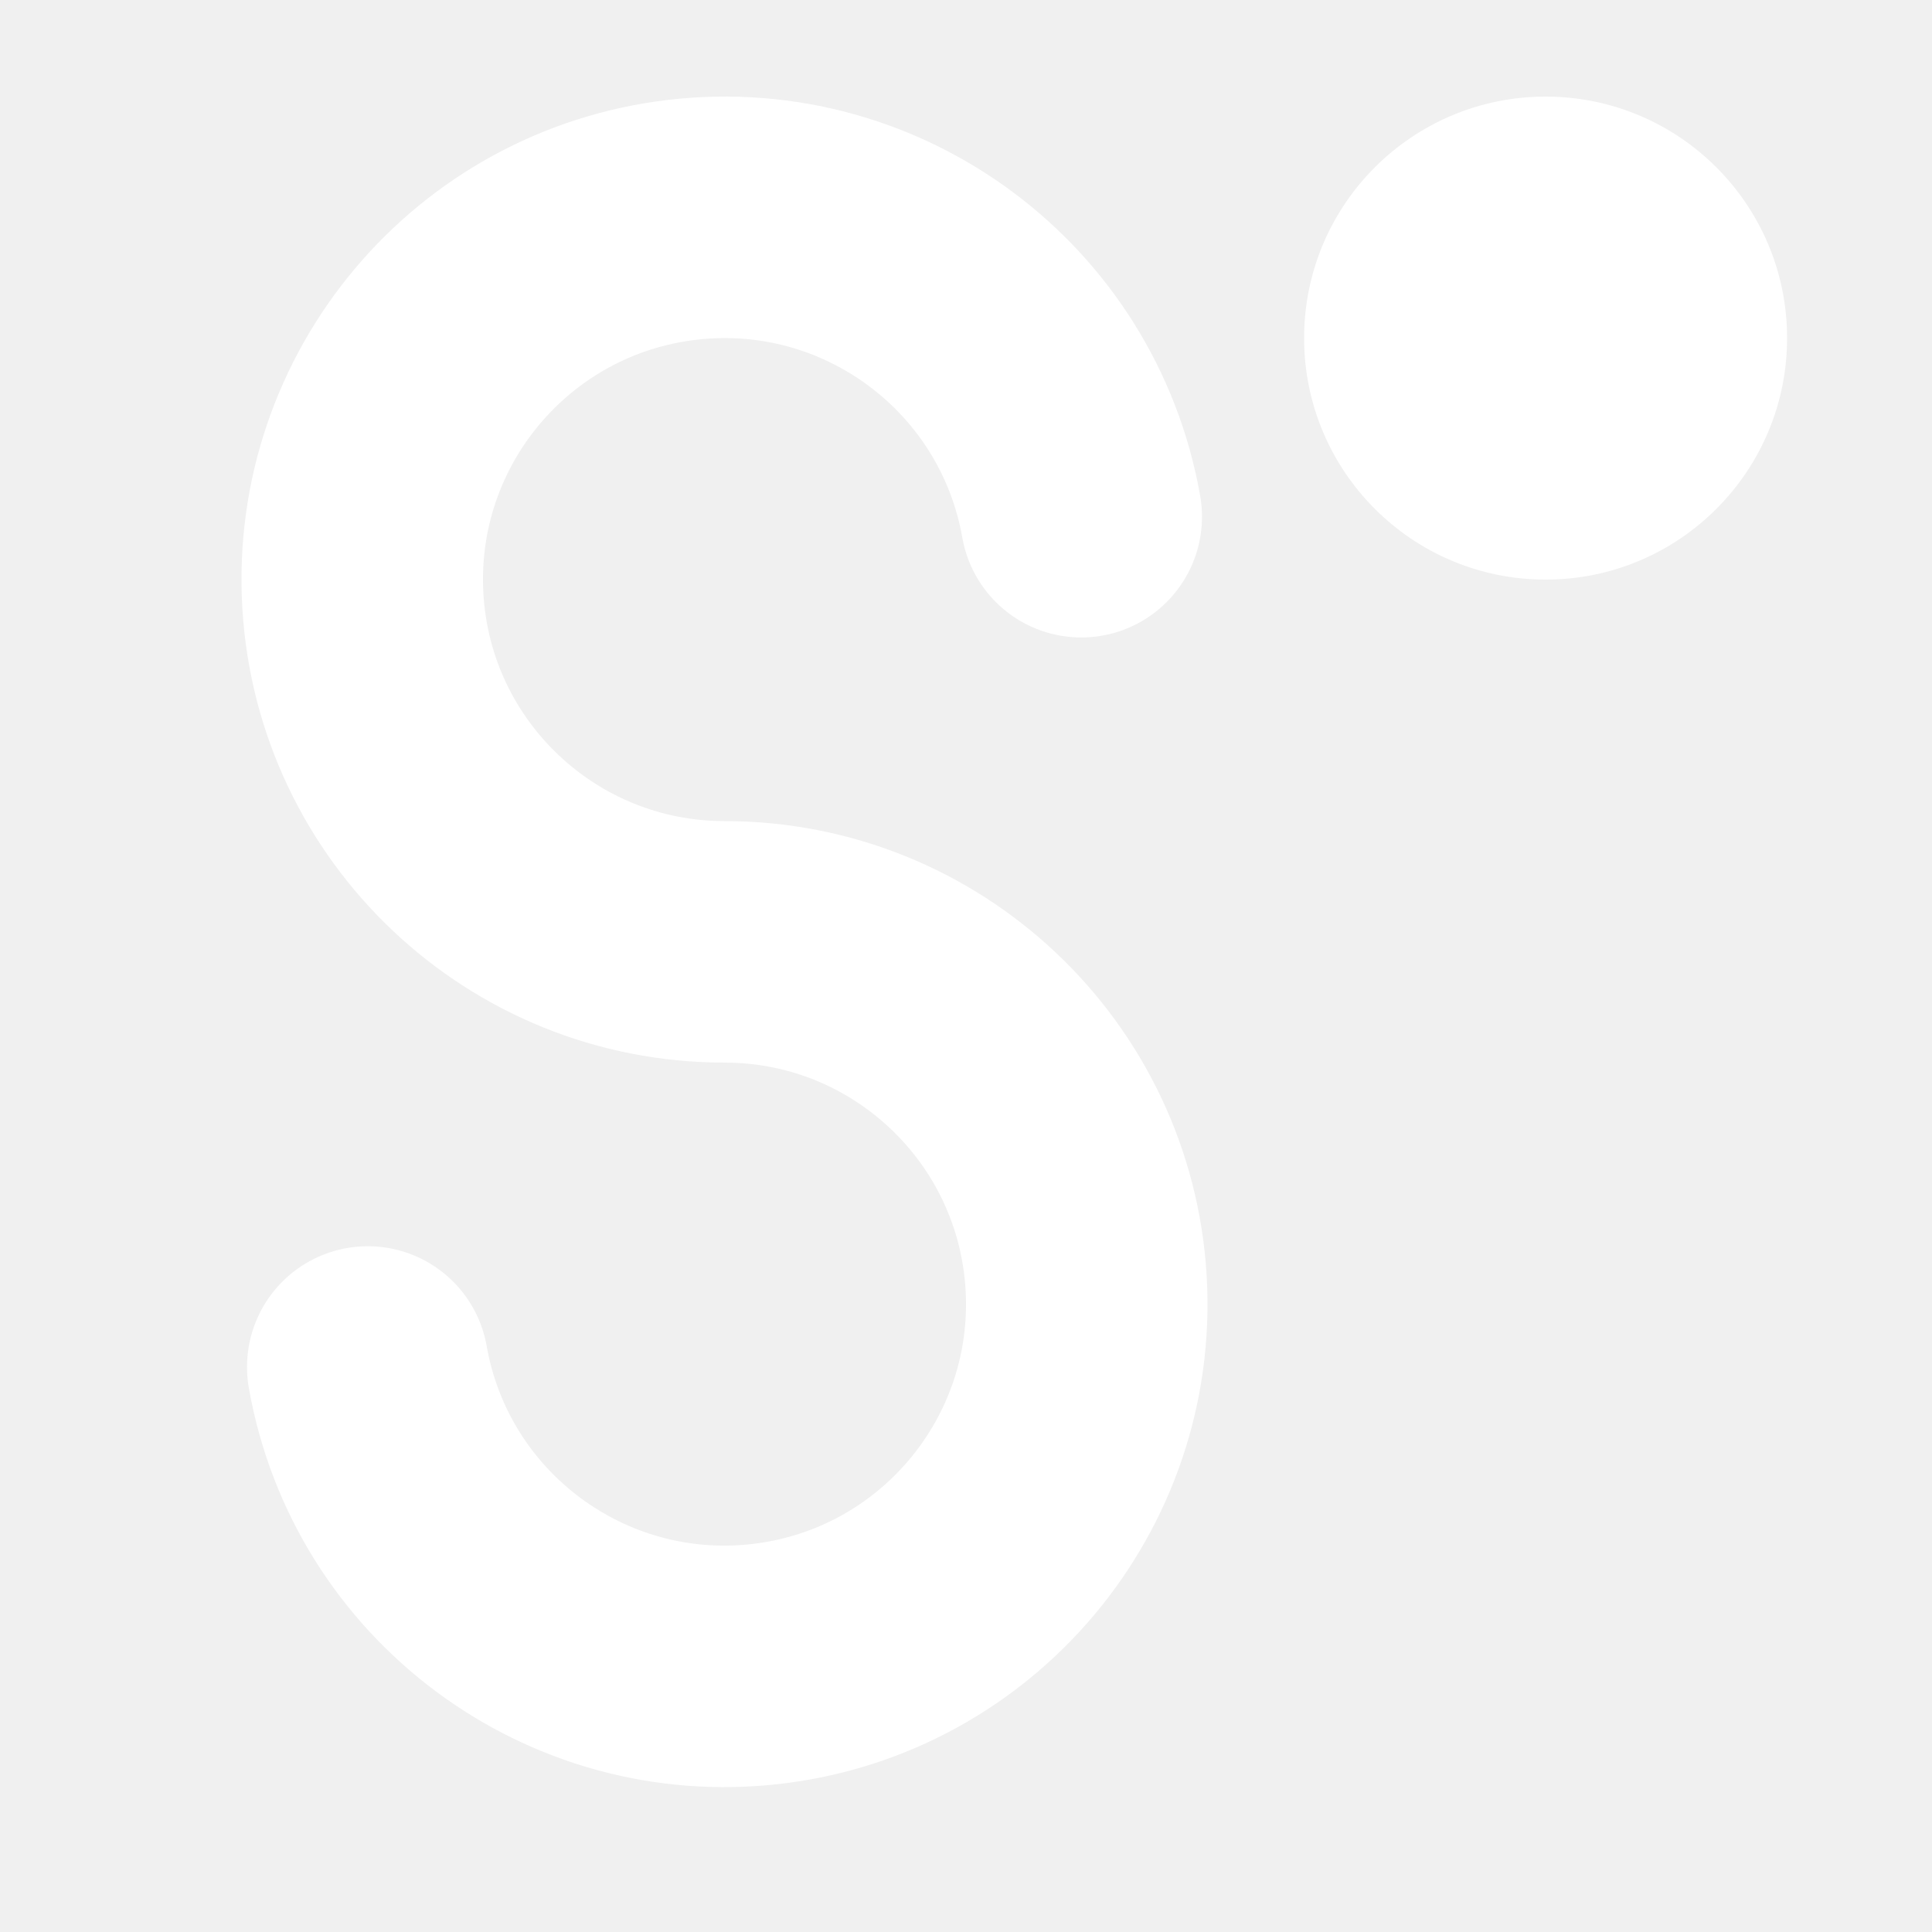
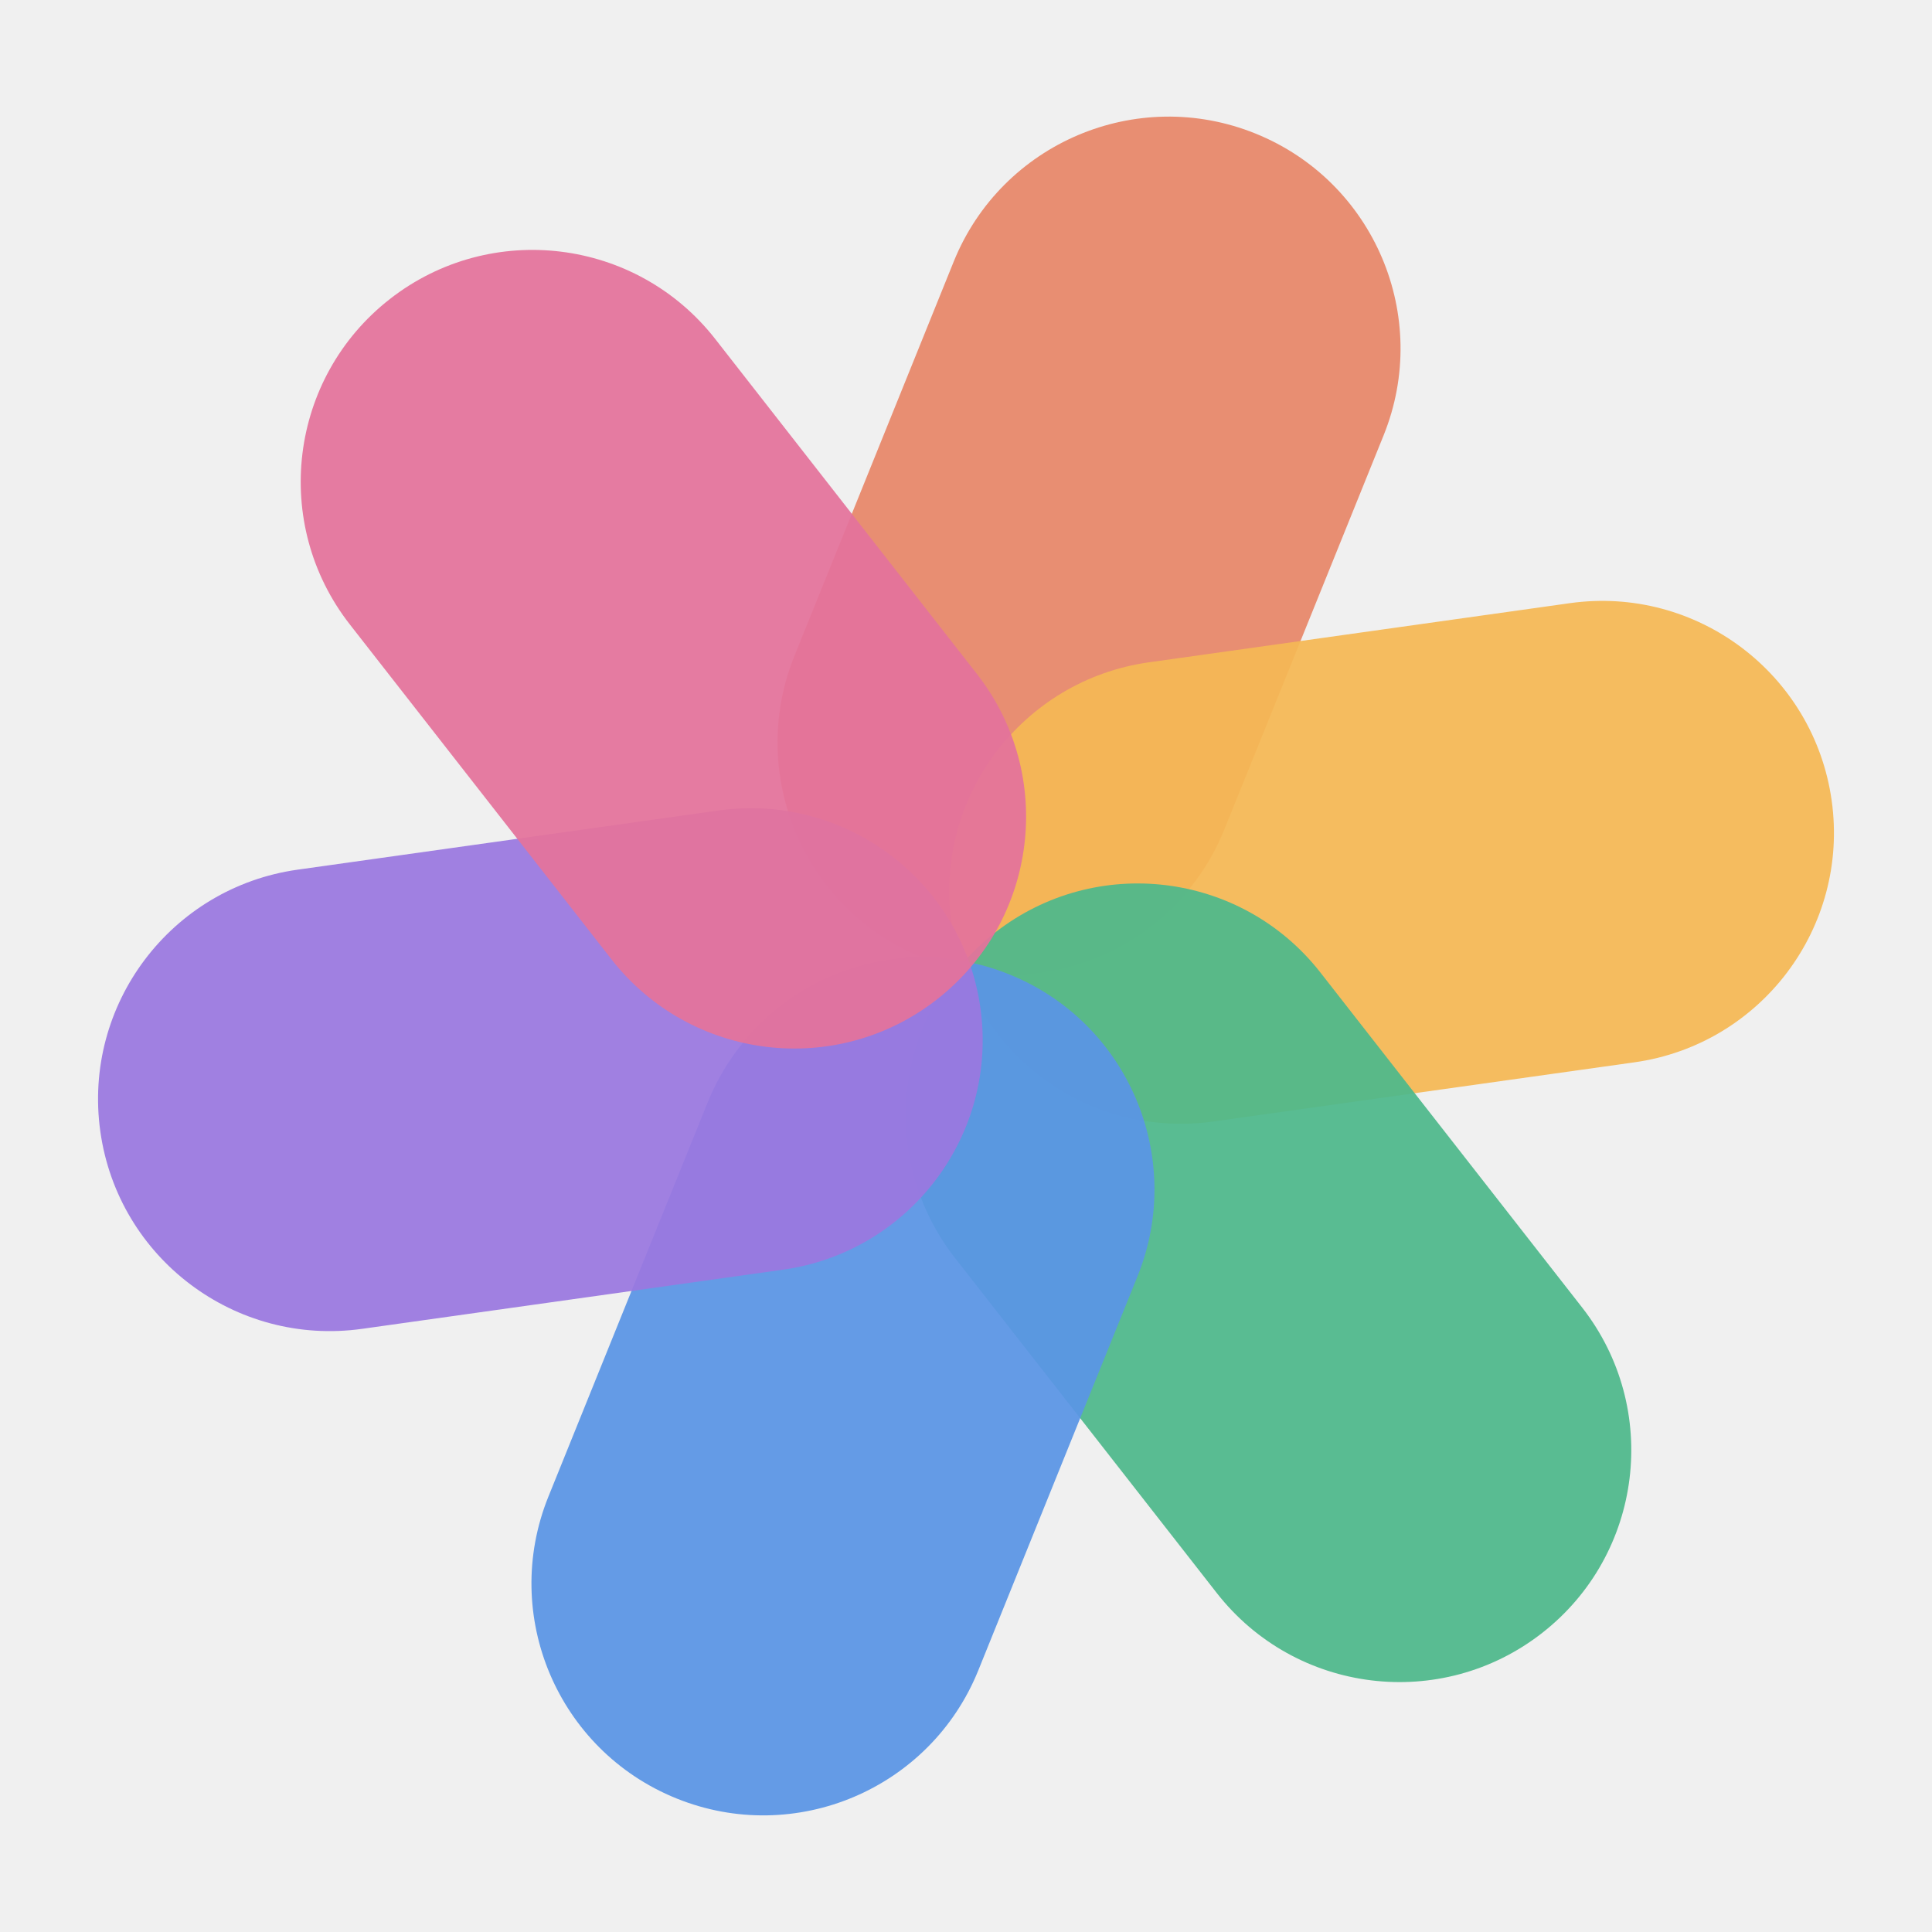
- <svg xmlns="http://www.w3.org/2000/svg" width="40" height="40" viewBox="0 0 40 40">
-   <path d="M22.386 10.698A7.5 7.5 0 1 0 15 19.5A7.5 7.5 0 1 1 7.614 28.302" fill="none" stroke="#FFFFFF" stroke-width="5" stroke-linecap="round" />
-   <circle cx="32" cy="7" r="5" fill="#FFFFFF" />
+ <svg xmlns="http://www.w3.org/2000/svg" width="40" height="40" viewBox="0 0 100 100">
+   <rect x="38" y="4" width="24" height="46" rx="12" transform="rotate(0 50 50) rotate(22 50 44)" fill="#E8876A" fill-opacity="0.93" />
+   <rect x="38" y="4" width="24" height="46" rx="12" transform="rotate(60 50 50) rotate(22 50 44)" fill="#F6B955" fill-opacity="0.93" />
+   <rect x="38" y="4" width="24" height="46" rx="12" transform="rotate(120 50 50) rotate(22 50 44)" fill="#4FB98C" fill-opacity="0.93" />
+   <rect x="38" y="4" width="24" height="46" rx="12" transform="rotate(180 50 50) rotate(22 50 44)" fill="#5A95E6" fill-opacity="0.93" />
+   <rect x="38" y="4" width="24" height="46" rx="12" transform="rotate(240 50 50) rotate(22 50 44)" fill="#9B78E0" fill-opacity="0.93" />
+   <rect x="38" y="4" width="24" height="46" rx="12" transform="rotate(300 50 50) rotate(22 50 44)" fill="#E5739C" fill-opacity="0.93" />
</svg>
